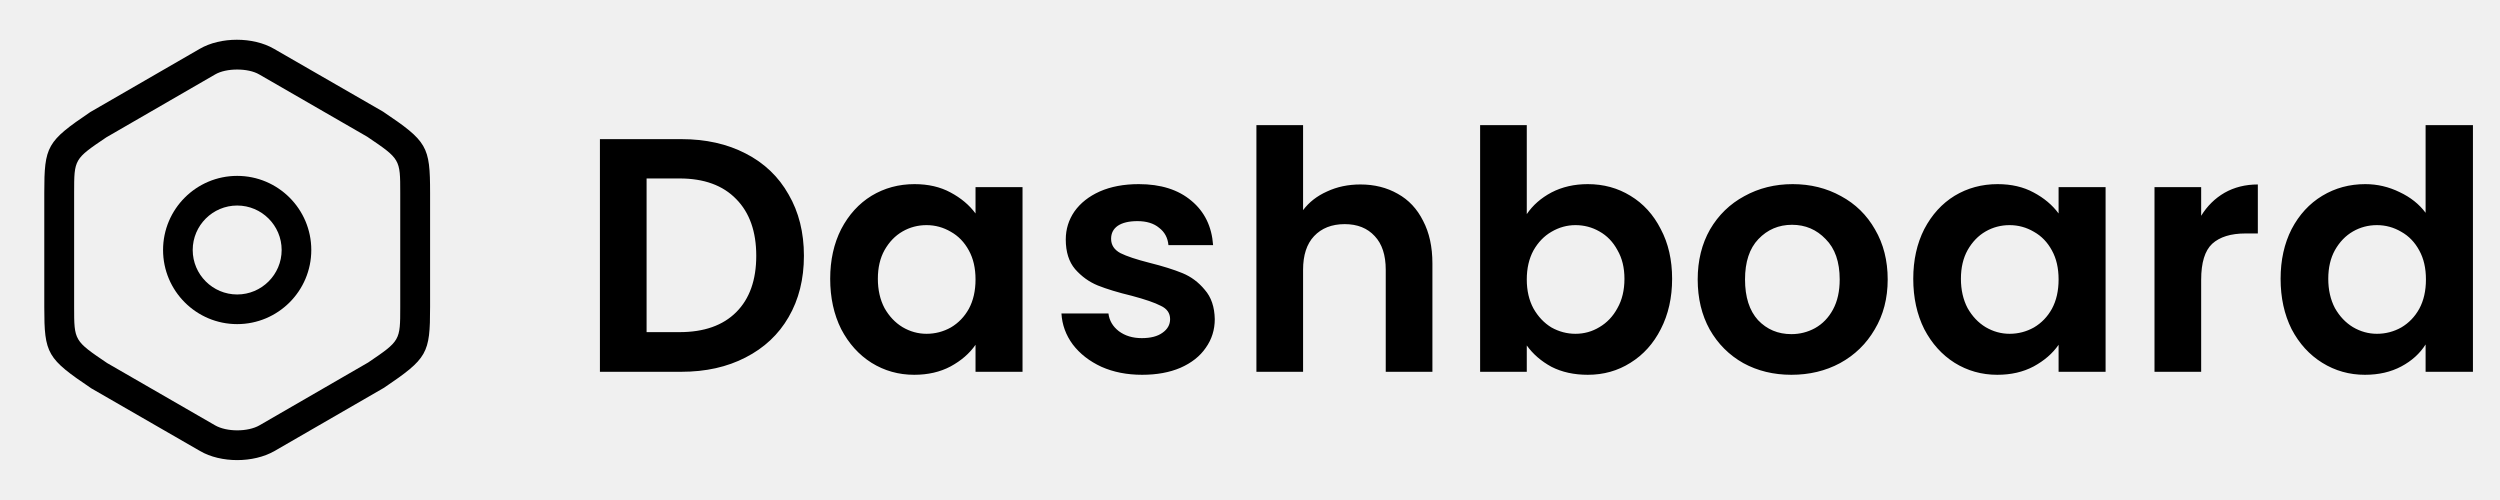
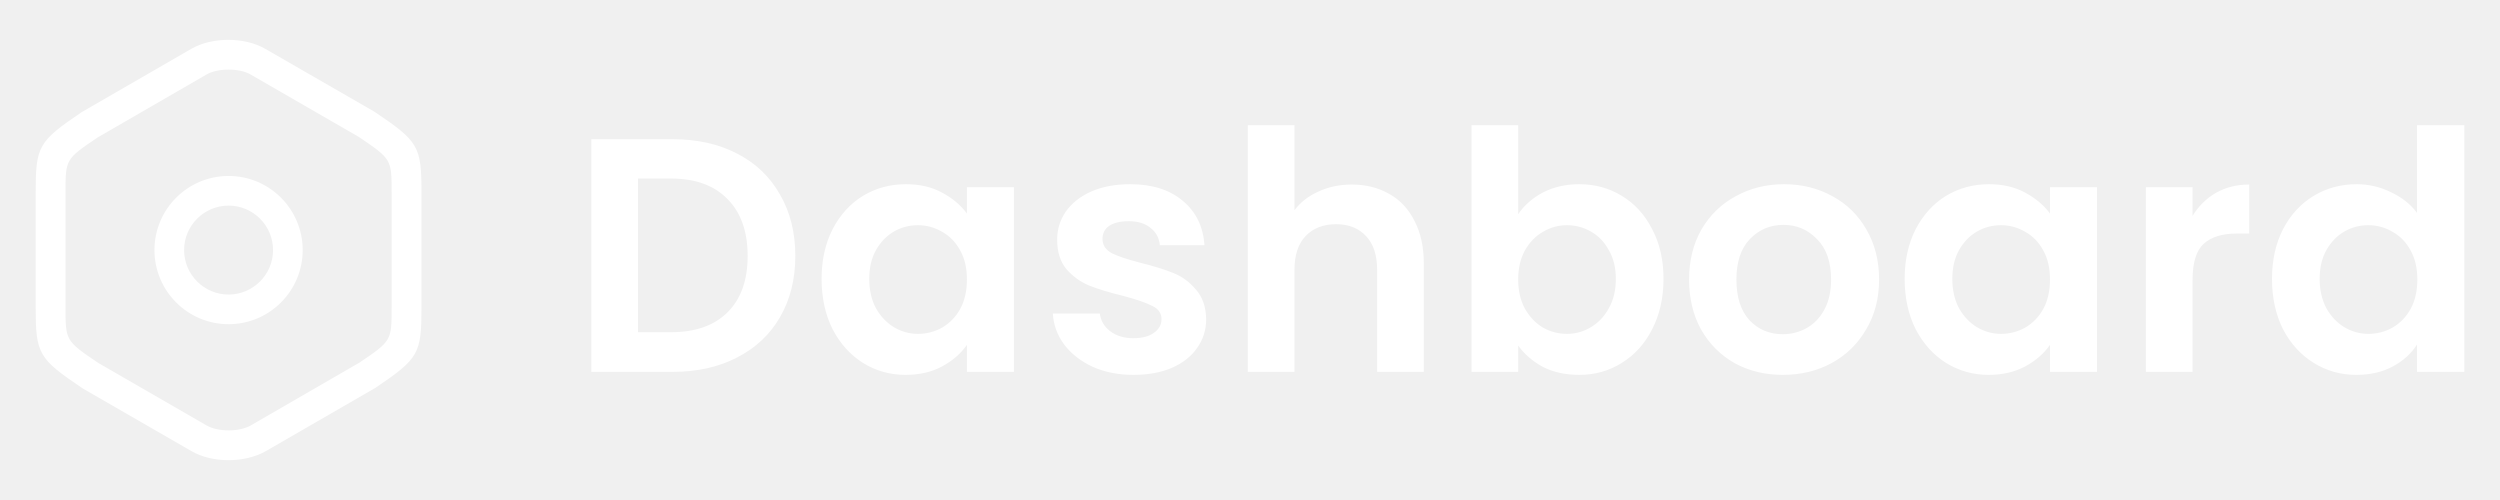
- <svg xmlns="http://www.w3.org/2000/svg" width="195" height="39" viewBox="0 0 195 39" fill="none">
-   <path d="M53.138 10.852C55.045 10.852 56.717 11.225 58.156 11.97C59.612 12.715 60.73 13.781 61.51 15.168C62.307 16.537 62.706 18.132 62.706 19.952C62.706 21.772 62.307 23.367 61.51 24.736C60.73 26.088 59.612 27.137 58.156 27.882C56.717 28.627 55.045 29 53.138 29H46.794V10.852H53.138ZM53.008 25.906C54.915 25.906 56.388 25.386 57.428 24.346C58.468 23.306 58.988 21.841 58.988 19.952C58.988 18.063 58.468 16.589 57.428 15.532C56.388 14.457 54.915 13.92 53.008 13.92H50.434V25.906H53.008ZM64.755 21.746C64.755 20.29 65.041 18.999 65.613 17.872C66.202 16.745 66.991 15.879 67.979 15.272C68.984 14.665 70.102 14.362 71.333 14.362C72.407 14.362 73.343 14.579 74.141 15.012C74.955 15.445 75.605 15.991 76.091 16.65V14.596H79.757V29H76.091V26.894C75.623 27.57 74.973 28.133 74.141 28.584C73.326 29.017 72.381 29.234 71.307 29.234C70.093 29.234 68.984 28.922 67.979 28.298C66.991 27.674 66.202 26.799 65.613 25.672C65.041 24.528 64.755 23.219 64.755 21.746ZM76.091 21.798C76.091 20.914 75.917 20.16 75.571 19.536C75.224 18.895 74.756 18.409 74.167 18.08C73.577 17.733 72.945 17.56 72.269 17.56C71.593 17.56 70.969 17.725 70.397 18.054C69.825 18.383 69.357 18.869 68.993 19.51C68.646 20.134 68.473 20.879 68.473 21.746C68.473 22.613 68.646 23.375 68.993 24.034C69.357 24.675 69.825 25.169 70.397 25.516C70.986 25.863 71.61 26.036 72.269 26.036C72.945 26.036 73.577 25.871 74.167 25.542C74.756 25.195 75.224 24.71 75.571 24.086C75.917 23.445 76.091 22.682 76.091 21.798ZM89.084 29.234C87.905 29.234 86.848 29.026 85.912 28.61C84.976 28.177 84.231 27.596 83.676 26.868C83.138 26.14 82.844 25.334 82.792 24.45H86.458C86.527 25.005 86.796 25.464 87.264 25.828C87.749 26.192 88.347 26.374 89.058 26.374C89.751 26.374 90.288 26.235 90.67 25.958C91.069 25.681 91.268 25.325 91.268 24.892C91.268 24.424 91.025 24.077 90.54 23.852C90.072 23.609 89.318 23.349 88.278 23.072C87.203 22.812 86.319 22.543 85.626 22.266C84.95 21.989 84.361 21.564 83.858 20.992C83.373 20.42 83.13 19.649 83.13 18.678C83.13 17.881 83.355 17.153 83.806 16.494C84.274 15.835 84.933 15.315 85.782 14.934C86.648 14.553 87.662 14.362 88.824 14.362C90.54 14.362 91.909 14.795 92.932 15.662C93.954 16.511 94.518 17.664 94.622 19.12H91.138C91.086 18.548 90.843 18.097 90.41 17.768C89.994 17.421 89.43 17.248 88.72 17.248C88.061 17.248 87.55 17.369 87.186 17.612C86.839 17.855 86.666 18.193 86.666 18.626C86.666 19.111 86.909 19.484 87.394 19.744C87.879 19.987 88.633 20.238 89.656 20.498C90.696 20.758 91.554 21.027 92.23 21.304C92.906 21.581 93.487 22.015 93.972 22.604C94.475 23.176 94.734 23.939 94.752 24.892C94.752 25.724 94.518 26.469 94.05 27.128C93.599 27.787 92.941 28.307 92.074 28.688C91.225 29.052 90.228 29.234 89.084 29.234ZM106.112 14.388C107.204 14.388 108.174 14.631 109.024 15.116C109.873 15.584 110.532 16.286 111 17.222C111.485 18.141 111.728 19.25 111.728 20.55V29H108.088V21.044C108.088 19.9 107.802 19.025 107.23 18.418C106.658 17.794 105.878 17.482 104.89 17.482C103.884 17.482 103.087 17.794 102.498 18.418C101.926 19.025 101.64 19.9 101.64 21.044V29H98V9.76H101.64V16.39C102.108 15.766 102.732 15.281 103.512 14.934C104.292 14.57 105.158 14.388 106.112 14.388ZM119.089 16.702C119.557 16.009 120.199 15.445 121.013 15.012C121.845 14.579 122.79 14.362 123.847 14.362C125.078 14.362 126.187 14.665 127.175 15.272C128.181 15.879 128.969 16.745 129.541 17.872C130.131 18.981 130.425 20.273 130.425 21.746C130.425 23.219 130.131 24.528 129.541 25.672C128.969 26.799 128.181 27.674 127.175 28.298C126.187 28.922 125.078 29.234 123.847 29.234C122.773 29.234 121.828 29.026 121.013 28.61C120.216 28.177 119.575 27.622 119.089 26.946V29H115.449V9.76H119.089V16.702ZM126.707 21.746C126.707 20.879 126.525 20.134 126.161 19.51C125.815 18.869 125.347 18.383 124.757 18.054C124.185 17.725 123.561 17.56 122.885 17.56C122.227 17.56 121.603 17.733 121.013 18.08C120.441 18.409 119.973 18.895 119.609 19.536C119.263 20.177 119.089 20.931 119.089 21.798C119.089 22.665 119.263 23.419 119.609 24.06C119.973 24.701 120.441 25.195 121.013 25.542C121.603 25.871 122.227 26.036 122.885 26.036C123.561 26.036 124.185 25.863 124.757 25.516C125.347 25.169 125.815 24.675 126.161 24.034C126.525 23.393 126.707 22.63 126.707 21.746ZM139.726 29.234C138.34 29.234 137.092 28.931 135.982 28.324C134.873 27.7 133.998 26.825 133.356 25.698C132.732 24.571 132.42 23.271 132.42 21.798C132.42 20.325 132.741 19.025 133.382 17.898C134.041 16.771 134.934 15.905 136.06 15.298C137.187 14.674 138.444 14.362 139.83 14.362C141.217 14.362 142.474 14.674 143.6 15.298C144.727 15.905 145.611 16.771 146.252 17.898C146.911 19.025 147.24 20.325 147.24 21.798C147.24 23.271 146.902 24.571 146.226 25.698C145.568 26.825 144.666 27.7 143.522 28.324C142.396 28.931 141.13 29.234 139.726 29.234ZM139.726 26.062C140.385 26.062 141 25.906 141.572 25.594C142.162 25.265 142.63 24.779 142.976 24.138C143.323 23.497 143.496 22.717 143.496 21.798C143.496 20.429 143.132 19.38 142.404 18.652C141.694 17.907 140.818 17.534 139.778 17.534C138.738 17.534 137.863 17.907 137.152 18.652C136.459 19.38 136.112 20.429 136.112 21.798C136.112 23.167 136.45 24.225 137.126 24.97C137.82 25.698 138.686 26.062 139.726 26.062ZM149.234 21.746C149.234 20.29 149.52 18.999 150.092 17.872C150.682 16.745 151.47 15.879 152.458 15.272C153.464 14.665 154.582 14.362 155.812 14.362C156.887 14.362 157.823 14.579 158.62 15.012C159.435 15.445 160.085 15.991 160.57 16.65V14.596H164.236V29H160.57V26.894C160.102 27.57 159.452 28.133 158.62 28.584C157.806 29.017 156.861 29.234 155.786 29.234C154.573 29.234 153.464 28.922 152.458 28.298C151.47 27.674 150.682 26.799 150.092 25.672C149.52 24.528 149.234 23.219 149.234 21.746ZM160.57 21.798C160.57 20.914 160.397 20.16 160.05 19.536C159.704 18.895 159.236 18.409 158.646 18.08C158.057 17.733 157.424 17.56 156.748 17.56C156.072 17.56 155.448 17.725 154.876 18.054C154.304 18.383 153.836 18.869 153.472 19.51C153.126 20.134 152.952 20.879 152.952 21.746C152.952 22.613 153.126 23.375 153.472 24.034C153.836 24.675 154.304 25.169 154.876 25.516C155.466 25.863 156.09 26.036 156.748 26.036C157.424 26.036 158.057 25.871 158.646 25.542C159.236 25.195 159.704 24.71 160.05 24.086C160.397 23.445 160.57 22.682 160.57 21.798ZM171.691 16.832C172.16 16.069 172.766 15.471 173.512 15.038C174.274 14.605 175.141 14.388 176.111 14.388V18.21H175.149C174.006 18.21 173.139 18.479 172.55 19.016C171.977 19.553 171.691 20.489 171.691 21.824V29H168.051V14.596H171.691V16.832ZM177.887 21.746C177.887 20.29 178.173 18.999 178.745 17.872C179.335 16.745 180.132 15.879 181.137 15.272C182.143 14.665 183.261 14.362 184.491 14.362C185.427 14.362 186.32 14.57 187.169 14.986C188.019 15.385 188.695 15.922 189.197 16.598V9.76H192.889V29H189.197V26.868C188.747 27.579 188.114 28.151 187.299 28.584C186.485 29.017 185.54 29.234 184.465 29.234C183.252 29.234 182.143 28.922 181.137 28.298C180.132 27.674 179.335 26.799 178.745 25.672C178.173 24.528 177.887 23.219 177.887 21.746ZM189.223 21.798C189.223 20.914 189.05 20.16 188.703 19.536C188.357 18.895 187.889 18.409 187.299 18.08C186.71 17.733 186.077 17.56 185.401 17.56C184.725 17.56 184.101 17.725 183.529 18.054C182.957 18.383 182.489 18.869 182.125 19.51C181.779 20.134 181.605 20.879 181.605 21.746C181.605 22.613 181.779 23.375 182.125 24.034C182.489 24.675 182.957 25.169 183.529 25.516C184.119 25.863 184.743 26.036 185.401 26.036C186.077 26.036 186.71 25.871 187.299 25.542C187.889 25.195 188.357 24.71 188.703 24.086C189.05 23.445 189.223 22.682 189.223 21.798Z" fill="black" />
-   <path d="M18.5 35.888C17.467 35.888 16.419 35.656 15.602 35.178L7.123 30.291C3.67 27.963 3.454 27.609 3.454 23.955V15.044C3.454 11.39 3.654 11.036 7.046 8.739L15.586 3.806C17.205 2.865 19.749 2.865 21.368 3.806L29.878 8.708C33.331 11.036 33.547 11.39 33.547 15.044V23.94C33.547 27.593 33.346 27.948 29.955 30.245L21.414 35.178C20.581 35.656 19.533 35.888 18.5 35.888ZM18.5 5.424C17.853 5.424 17.221 5.548 16.774 5.81L8.295 10.712C5.782 12.408 5.782 12.408 5.782 15.044V23.94C5.782 26.576 5.782 26.576 8.356 28.318L16.774 33.174C17.683 33.698 19.333 33.698 20.242 33.174L28.721 28.272C31.219 26.576 31.219 26.576 31.219 23.94V15.044C31.219 12.408 31.219 12.408 28.645 10.666L20.227 5.81C19.78 5.548 19.148 5.424 18.5 5.424Z" fill="black" />
-   <path d="M18.5 25.281C15.309 25.281 12.719 22.691 12.719 19.5C12.719 16.309 15.309 13.719 18.5 13.719C21.691 13.719 24.281 16.309 24.281 19.5C24.281 22.691 21.691 25.281 18.5 25.281ZM18.5 16.031C16.588 16.031 15.031 17.588 15.031 19.5C15.031 21.412 16.588 22.969 18.5 22.969C20.412 22.969 21.969 21.412 21.969 19.5C21.969 17.588 20.412 16.031 18.5 16.031Z" fill="black" />
+ <svg xmlns="http://www.w3.org/2000/svg" version="1.1" width="195" height="39" viewBox="0,0,256,51.188">
+   <g fill="#ffffff" fill-rule="nonzero" stroke="none" stroke-width="1" stroke-linecap="butt" stroke-linejoin="miter" stroke-miterlimit="10" stroke-dasharray="" stroke-dashoffset="0" font-family="none" font-weight="none" font-size="none" text-anchor="none" style="mix-blend-mode: normal">
+     <g transform="translate(-0.88134,0.00174) scale(1.31282,1.31282)">
+       <path d="M53.138,10.852c1.907,0 3.579,0.373 5.018,1.118c1.456,0.745 2.574,1.811 3.354,3.198c0.797,1.369 1.196,2.964 1.196,4.784c0,1.82 -0.399,3.415 -1.196,4.784c-0.78,1.352 -1.898,2.401 -3.354,3.146c-1.439,0.745 -3.111,1.118 -5.018,1.118h-6.344v-18.148zM53.008,25.906c1.907,0 3.38,-0.52 4.42,-1.56c1.04,-1.04 1.56,-2.505 1.56,-4.394c0,-1.889 -0.52,-3.363 -1.56,-4.42c-1.04,-1.075 -2.513,-1.612 -4.42,-1.612h-2.574v11.986zM64.755,21.746c0,-1.456 0.286,-2.747 0.858,-3.874c0.589,-1.127 1.378,-1.993 2.366,-2.6c1.005,-0.607 2.123,-0.91 3.354,-0.91c1.075,0 2.011,0.217 2.808,0.65c0.815,0.433 1.465,0.979 1.95,1.638v-2.054h3.666v14.404h-3.666v-2.106c-0.468,0.676 -1.118,1.239 -1.95,1.69c-0.815,0.433 -1.759,0.65 -2.834,0.65c-1.213,0 -2.323,-0.312 -3.328,-0.936c-0.988,-0.624 -1.777,-1.499 -2.366,-2.626c-0.572,-1.144 -0.858,-2.453 -0.858,-3.926zM76.091,21.798c0,-0.884 -0.173,-1.638 -0.52,-2.262c-0.347,-0.641 -0.815,-1.127 -1.404,-1.456c-0.589,-0.347 -1.222,-0.52 -1.898,-0.52c-0.676,0 -1.3,0.165 -1.872,0.494c-0.572,0.329 -1.04,0.815 -1.404,1.456c-0.347,0.624 -0.52,1.369 -0.52,2.236c0,0.867 0.173,1.629 0.52,2.288c0.364,0.641 0.832,1.135 1.404,1.482c0.589,0.347 1.213,0.52 1.872,0.52c0.676,0 1.309,-0.165 1.898,-0.494c0.589,-0.347 1.057,-0.832 1.404,-1.456c0.347,-0.641 0.52,-1.404 0.52,-2.288zM89.084,29.234c-1.179,0 -2.236,-0.208 -3.172,-0.624c-0.936,-0.433 -1.681,-1.014 -2.236,-1.742c-0.537,-0.728 -0.832,-1.534 -0.884,-2.418h3.666c0.069,0.555 0.338,1.014 0.806,1.378c0.485,0.364 1.083,0.546 1.794,0.546c0.693,0 1.231,-0.139 1.612,-0.416c0.399,-0.277 0.598,-0.633 0.598,-1.066c0,-0.468 -0.243,-0.815 -0.728,-1.04c-0.468,-0.243 -1.222,-0.503 -2.262,-0.78c-1.075,-0.26 -1.959,-0.529 -2.652,-0.806c-0.676,-0.277 -1.265,-0.702 -1.768,-1.274c-0.485,-0.572 -0.728,-1.343 -0.728,-2.314c0,-0.797 0.225,-1.525 0.676,-2.184c0.468,-0.659 1.127,-1.179 1.976,-1.56c0.867,-0.381 1.881,-0.572 3.042,-0.572c1.716,0 3.085,0.433 4.108,1.3c1.023,0.849 1.586,2.002 1.69,3.458h-3.484c-0.052,-0.572 -0.295,-1.023 -0.728,-1.352c-0.416,-0.347 -0.979,-0.52 -1.69,-0.52c-0.659,0 -1.17,0.121 -1.534,0.364c-0.347,0.243 -0.52,0.581 -0.52,1.014c0,0.485 0.243,0.858 0.728,1.118c0.485,0.243 1.239,0.494 2.262,0.754c1.04,0.26 1.898,0.529 2.574,0.806c0.676,0.277 1.257,0.711 1.742,1.3c0.503,0.572 0.763,1.335 0.78,2.288c0,0.832 -0.234,1.577 -0.702,2.236c-0.451,0.659 -1.109,1.179 -1.976,1.56c-0.849,0.364 -1.846,0.546 -2.99,0.546zM106.112,14.388c1.092,0 2.062,0.243 2.912,0.728c0.849,0.468 1.508,1.17 1.976,2.106c0.485,0.919 0.728,2.028 0.728,3.328v8.45h-3.64v-7.956c0,-1.144 -0.286,-2.019 -0.858,-2.626c-0.572,-0.624 -1.352,-0.936 -2.34,-0.936c-1.006,0 -1.803,0.312 -2.392,0.936c-0.572,0.607 -0.858,1.482 -0.858,2.626v7.956h-3.64v-19.24h3.64v6.63c0.468,-0.624 1.092,-1.109 1.872,-1.456c0.78,-0.364 1.646,-0.546 2.6,-0.546zM119.089,16.702c0.468,-0.693 1.11,-1.257 1.924,-1.69c0.832,-0.433 1.777,-0.65 2.834,-0.65c1.231,0 2.34,0.303 3.328,0.91c1.006,0.607 1.794,1.473 2.366,2.6c0.59,1.109 0.884,2.401 0.884,3.874c0,1.473 -0.294,2.782 -0.884,3.926c-0.572,1.127 -1.36,2.002 -2.366,2.626c-0.988,0.624 -2.097,0.936 -3.328,0.936c-1.074,0 -2.019,-0.208 -2.834,-0.624c-0.797,-0.433 -1.438,-0.988 -1.924,-1.664v2.054h-3.64v-19.24h3.64zM126.707,21.746c0,-0.867 -0.182,-1.612 -0.546,-2.236c-0.346,-0.641 -0.814,-1.127 -1.404,-1.456c-0.572,-0.329 -1.196,-0.494 -1.872,-0.494c-0.658,0 -1.282,0.173 -1.872,0.52c-0.572,0.329 -1.04,0.815 -1.404,1.456c-0.346,0.641 -0.52,1.395 -0.52,2.262c0,0.867 0.174,1.621 0.52,2.262c0.364,0.641 0.832,1.135 1.404,1.482c0.59,0.329 1.214,0.494 1.872,0.494c0.676,0 1.3,-0.173 1.872,-0.52c0.59,-0.347 1.058,-0.841 1.404,-1.482c0.364,-0.641 0.546,-1.404 0.546,-2.288zM139.726,29.234c-1.386,0 -2.634,-0.303 -3.744,-0.91c-1.109,-0.624 -1.984,-1.499 -2.626,-2.626c-0.624,-1.127 -0.936,-2.427 -0.936,-3.9c0,-1.473 0.321,-2.773 0.962,-3.9c0.659,-1.127 1.552,-1.993 2.678,-2.6c1.127,-0.624 2.384,-0.936 3.77,-0.936c1.387,0 2.644,0.312 3.77,0.936c1.127,0.607 2.011,1.473 2.652,2.6c0.659,1.127 0.988,2.427 0.988,3.9c0,1.473 -0.338,2.773 -1.014,3.9c-0.658,1.127 -1.56,2.002 -2.704,2.626c-1.126,0.607 -2.392,0.91 -3.796,0.91zM139.726,26.062c0.659,0 1.274,-0.156 1.846,-0.468c0.59,-0.329 1.058,-0.815 1.404,-1.456c0.347,-0.641 0.52,-1.421 0.52,-2.34c0,-1.369 -0.364,-2.418 -1.092,-3.146c-0.71,-0.745 -1.586,-1.118 -2.626,-1.118c-1.04,0 -1.915,0.373 -2.626,1.118c-0.693,0.728 -1.04,1.777 -1.04,3.146c0,1.369 0.338,2.427 1.014,3.172c0.694,0.728 1.56,1.092 2.6,1.092zM149.234,21.746c0,-1.456 0.286,-2.747 0.858,-3.874c0.59,-1.127 1.378,-1.993 2.366,-2.6c1.006,-0.607 2.124,-0.91 3.354,-0.91c1.075,0 2.011,0.217 2.808,0.65c0.815,0.433 1.465,0.979 1.95,1.638v-2.054h3.666v14.404h-3.666v-2.106c-0.468,0.676 -1.118,1.239 -1.95,1.69c-0.814,0.433 -1.759,0.65 -2.834,0.65c-1.213,0 -2.322,-0.312 -3.328,-0.936c-0.988,-0.624 -1.776,-1.499 -2.366,-2.626c-0.572,-1.144 -0.858,-2.453 -0.858,-3.926zM160.57,21.798c0,-0.884 -0.173,-1.638 -0.52,-2.262c-0.346,-0.641 -0.814,-1.127 -1.404,-1.456c-0.589,-0.347 -1.222,-0.52 -1.898,-0.52c-0.676,0 -1.3,0.165 -1.872,0.494c-0.572,0.329 -1.04,0.815 -1.404,1.456c-0.346,0.624 -0.52,1.369 -0.52,2.236c0,0.867 0.174,1.629 0.52,2.288c0.364,0.641 0.832,1.135 1.404,1.482c0.59,0.347 1.214,0.52 1.872,0.52c0.676,0 1.309,-0.165 1.898,-0.494c0.59,-0.347 1.058,-0.832 1.404,-1.456c0.347,-0.641 0.52,-1.404 0.52,-2.288zM171.691,16.832c0.469,-0.763 1.075,-1.361 1.821,-1.794c0.762,-0.433 1.629,-0.65 2.599,-0.65v3.822h-0.962c-1.143,0 -2.01,0.269 -2.599,0.806c-0.573,0.537 -0.859,1.473 -0.859,2.808v7.176h-3.64v-14.404h3.64zM177.887,21.746c0,-1.456 0.286,-2.747 0.858,-3.874c0.59,-1.127 1.387,-1.993 2.392,-2.6c1.006,-0.607 2.124,-0.91 3.354,-0.91c0.936,0 1.829,0.208 2.678,0.624c0.85,0.399 1.526,0.936 2.028,1.612v-6.838h3.692v19.24h-3.692v-2.132c-0.45,0.711 -1.083,1.283 -1.898,1.716c-0.814,0.433 -1.759,0.65 -2.834,0.65c-1.213,0 -2.322,-0.312 -3.328,-0.936c-1.005,-0.624 -1.802,-1.499 -2.392,-2.626c-0.572,-1.144 -0.858,-2.453 -0.858,-3.926zM189.223,21.798c0,-0.884 -0.173,-1.638 -0.52,-2.262c-0.346,-0.641 -0.814,-1.127 -1.404,-1.456c-0.589,-0.347 -1.222,-0.52 -1.898,-0.52c-0.676,0 -1.3,0.165 -1.872,0.494c-0.572,0.329 -1.04,0.815 -1.404,1.456c-0.346,0.624 -0.52,1.369 -0.52,2.236c0,0.867 0.174,1.629 0.52,2.288c0.364,0.641 0.832,1.135 1.404,1.482c0.59,0.347 1.214,0.52 1.872,0.52c0.676,0 1.309,-0.165 1.898,-0.494c0.59,-0.347 1.058,-0.832 1.404,-1.456c0.347,-0.641 0.52,-1.404 0.52,-2.288z" />
+       <path d="M18.5,35.888c-1.033,0 -2.081,-0.231 -2.898,-0.709l-8.479,-4.887c-3.453,-2.328 -3.669,-2.683 -3.669,-6.336v-8.911c0,-3.654 0.2,-4.008 3.592,-6.305l8.541,-4.933c1.619,-0.94 4.162,-0.94 5.781,0l8.51,4.902c3.453,2.328 3.669,2.682 3.669,6.336v8.895c0,3.654 -0.201,4.008 -3.592,6.305l-8.541,4.933c-0.833,0.478 -1.881,0.709 -2.914,0.709zM18.5,5.424c-0.647,0 -1.28,0.123 -1.727,0.385l-8.479,4.902c-2.513,1.696 -2.513,1.696 -2.513,4.332v8.895c0,2.636 0,2.636 2.575,4.378l8.417,4.856c0.91,0.524 2.559,0.524 3.469,0l8.479,-4.902c2.498,-1.696 2.498,-1.696 2.498,-4.332v-8.895c0,-2.636 0,-2.636 -2.575,-4.378l-8.418,-4.856c-0.447,-0.262 -1.079,-0.385 -1.727,-0.385z" />
+       <path d="M18.5,25.281c-3.191,0 -5.781,-2.59 -5.781,-5.781c0,-3.191 2.59,-5.781 5.781,-5.781c3.191,0 5.781,2.59 5.781,5.781c0,3.191 -2.59,5.781 -5.781,5.781zM18.5,16.031c-1.912,0 -3.469,1.557 -3.469,3.469c0,1.912 1.557,3.469 3.469,3.469c1.912,0 3.469,-1.557 3.469,-3.469c0,-1.912 -1.557,-3.469 -3.469,-3.469z" />
+     </g>
+   </g>
</svg>
